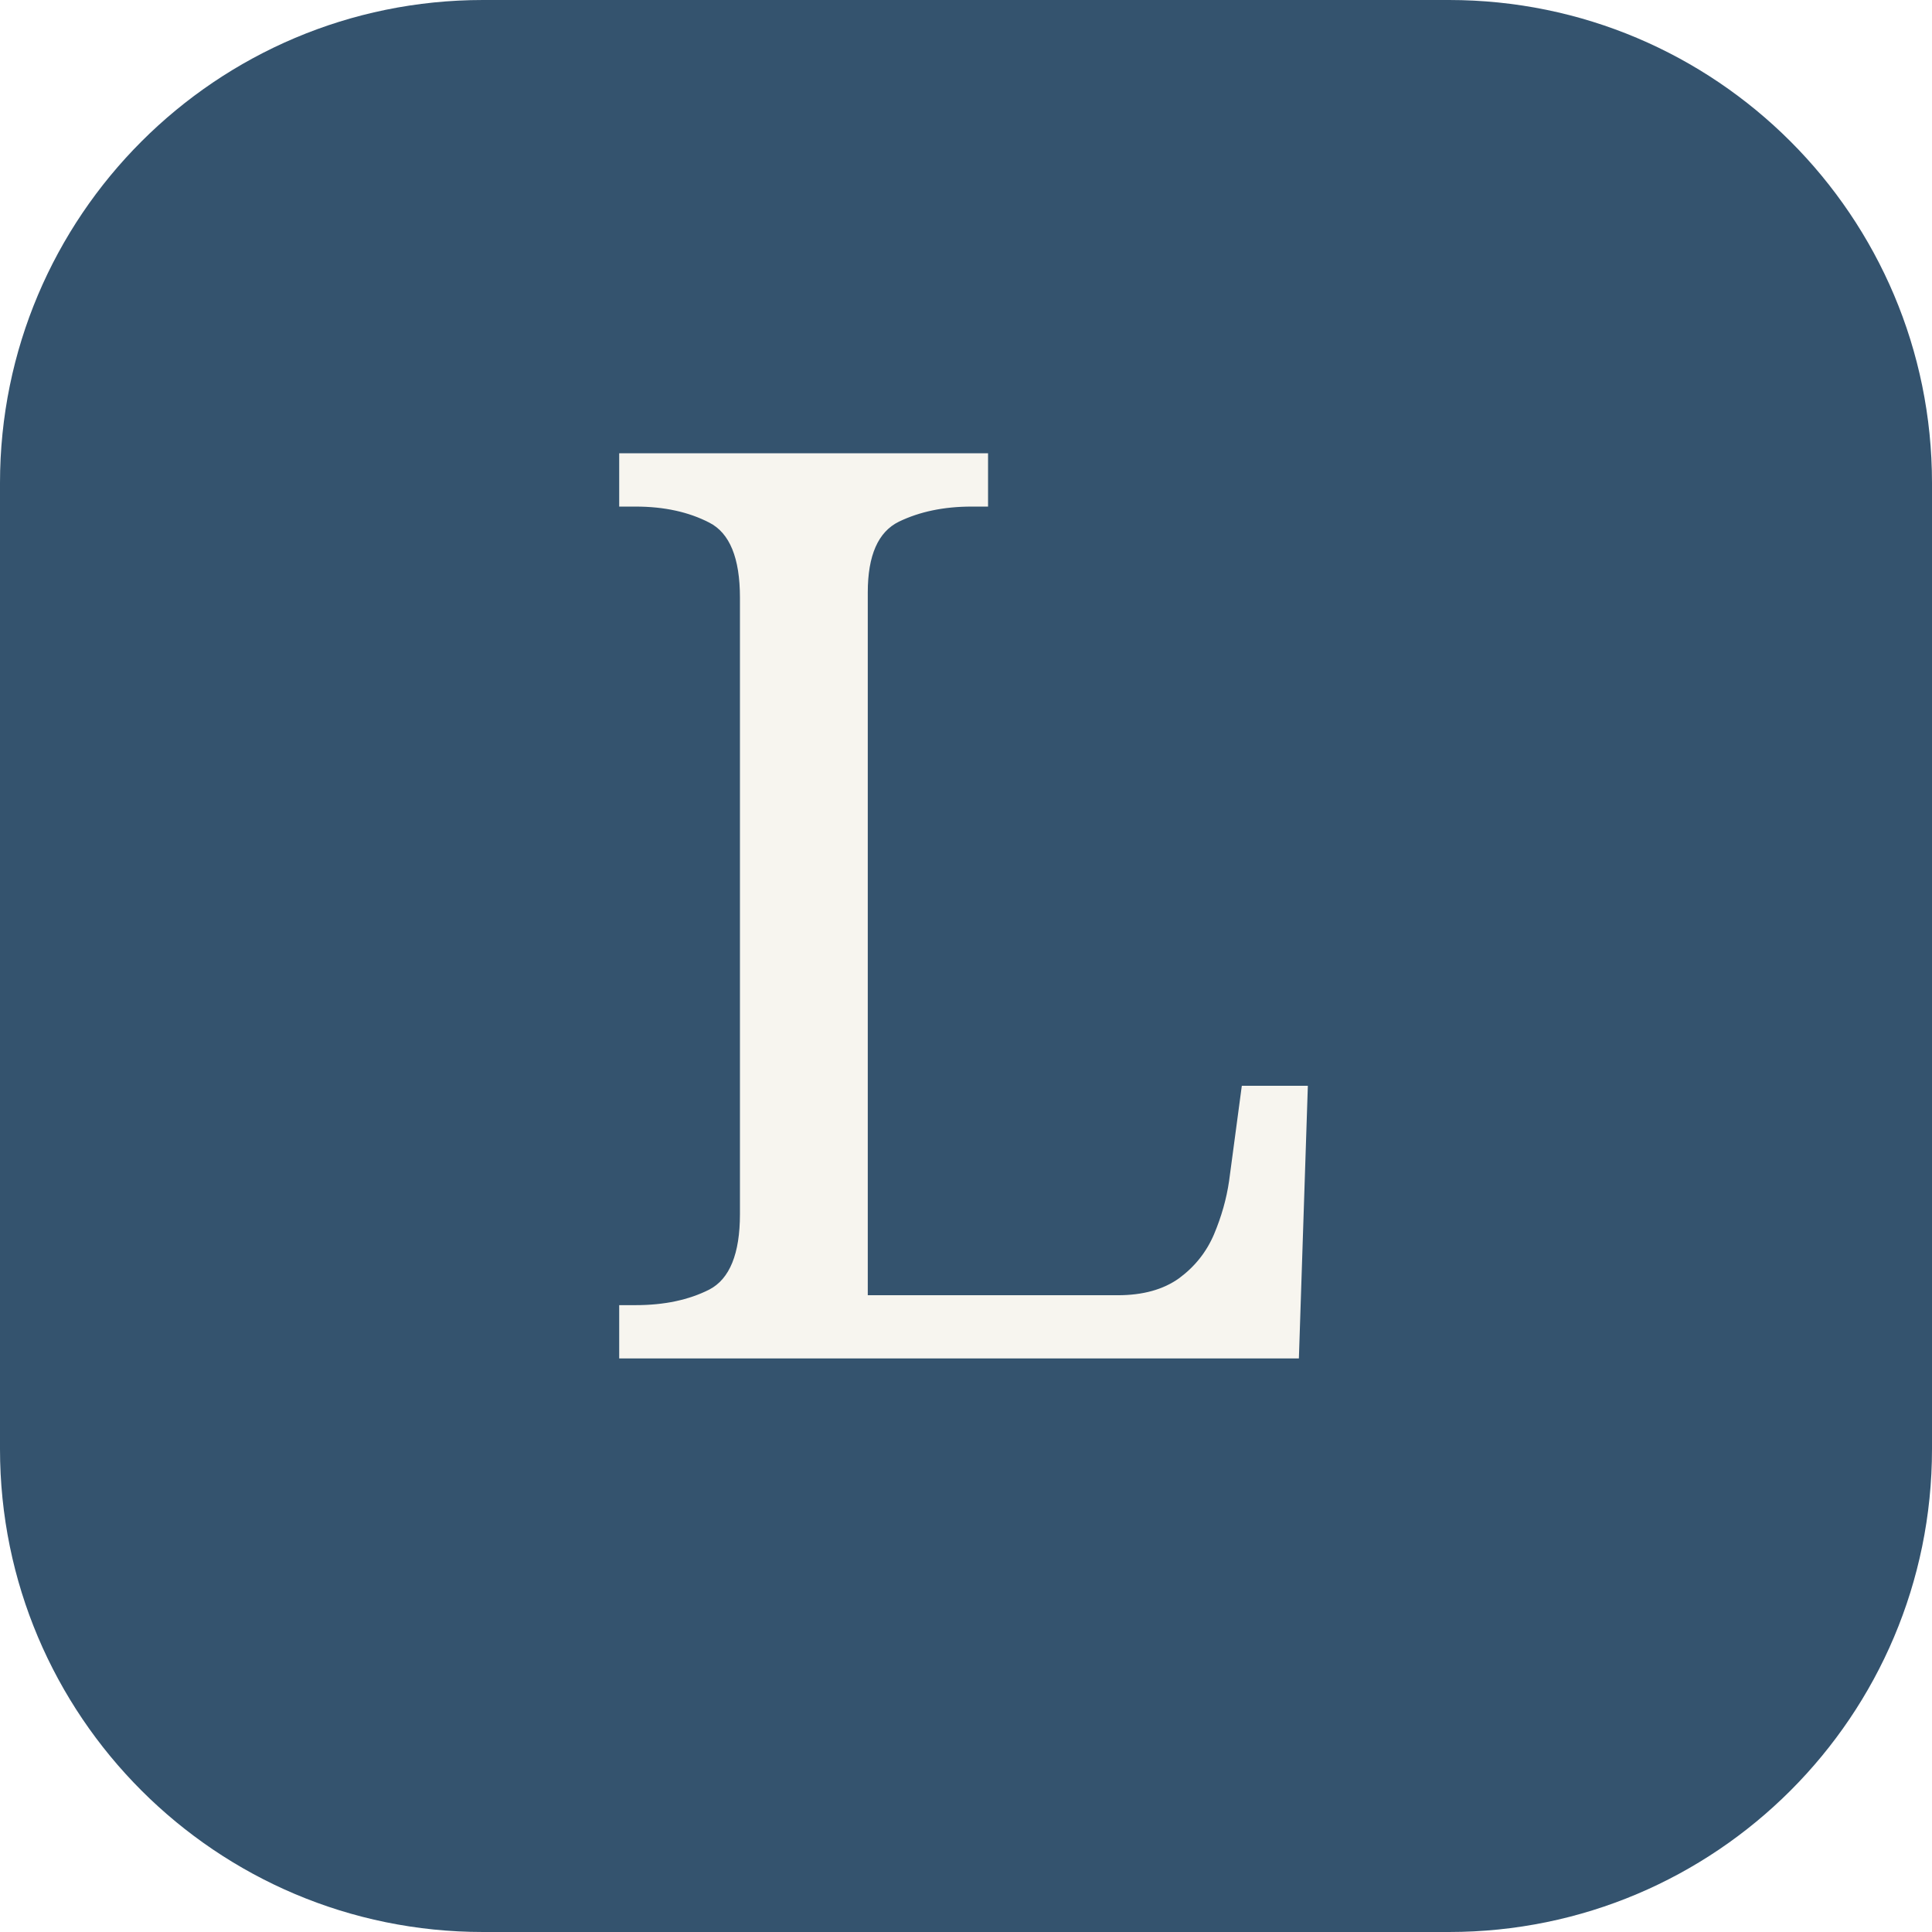
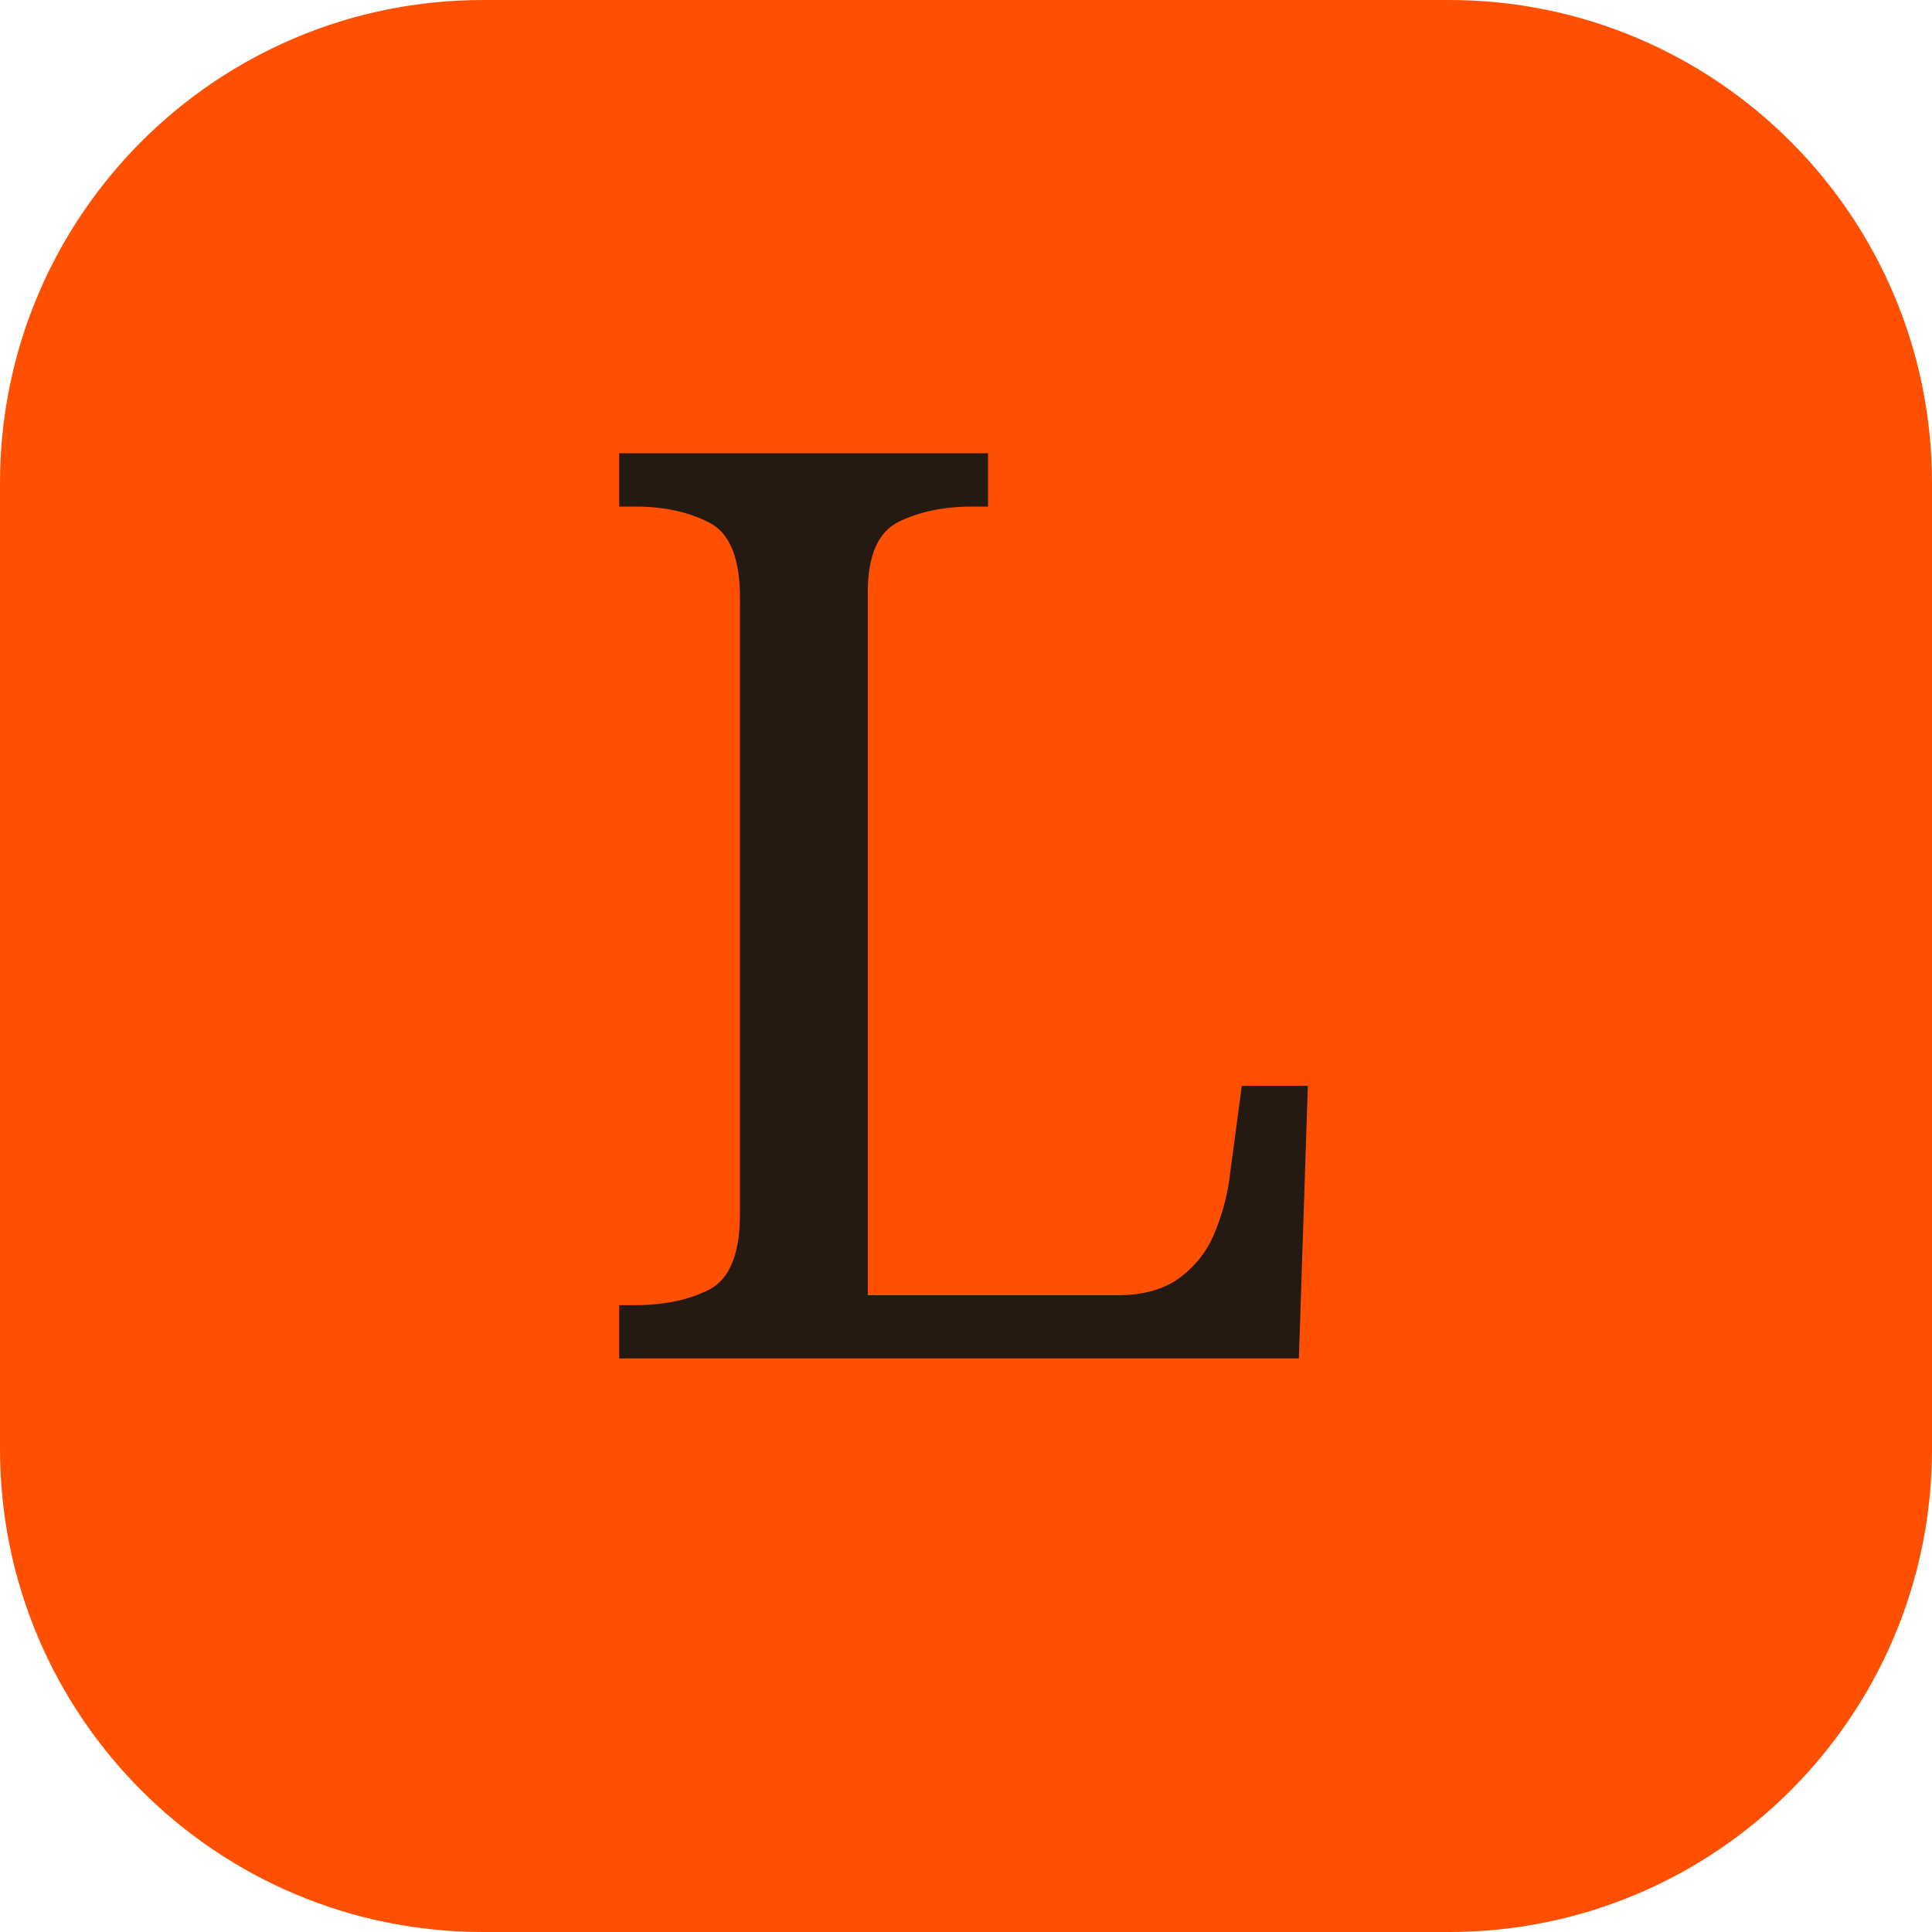
<svg xmlns="http://www.w3.org/2000/svg" viewBox="0 0 64 64">
-   <rect width="64" height="64" rx="16" fill="#34536e" />
-   <text x="32" y="45" text-anchor="middle" font-family="Georgia,serif" font-size="42" fill="#f7f5ef">L</text>
+   <rect width="64" height="64" rx="16" fill="#ff4f00" />
+   <text x="32" y="45" text-anchor="middle" font-family="Georgia,serif" font-size="42" fill="#241a12">L</text>
</svg>
